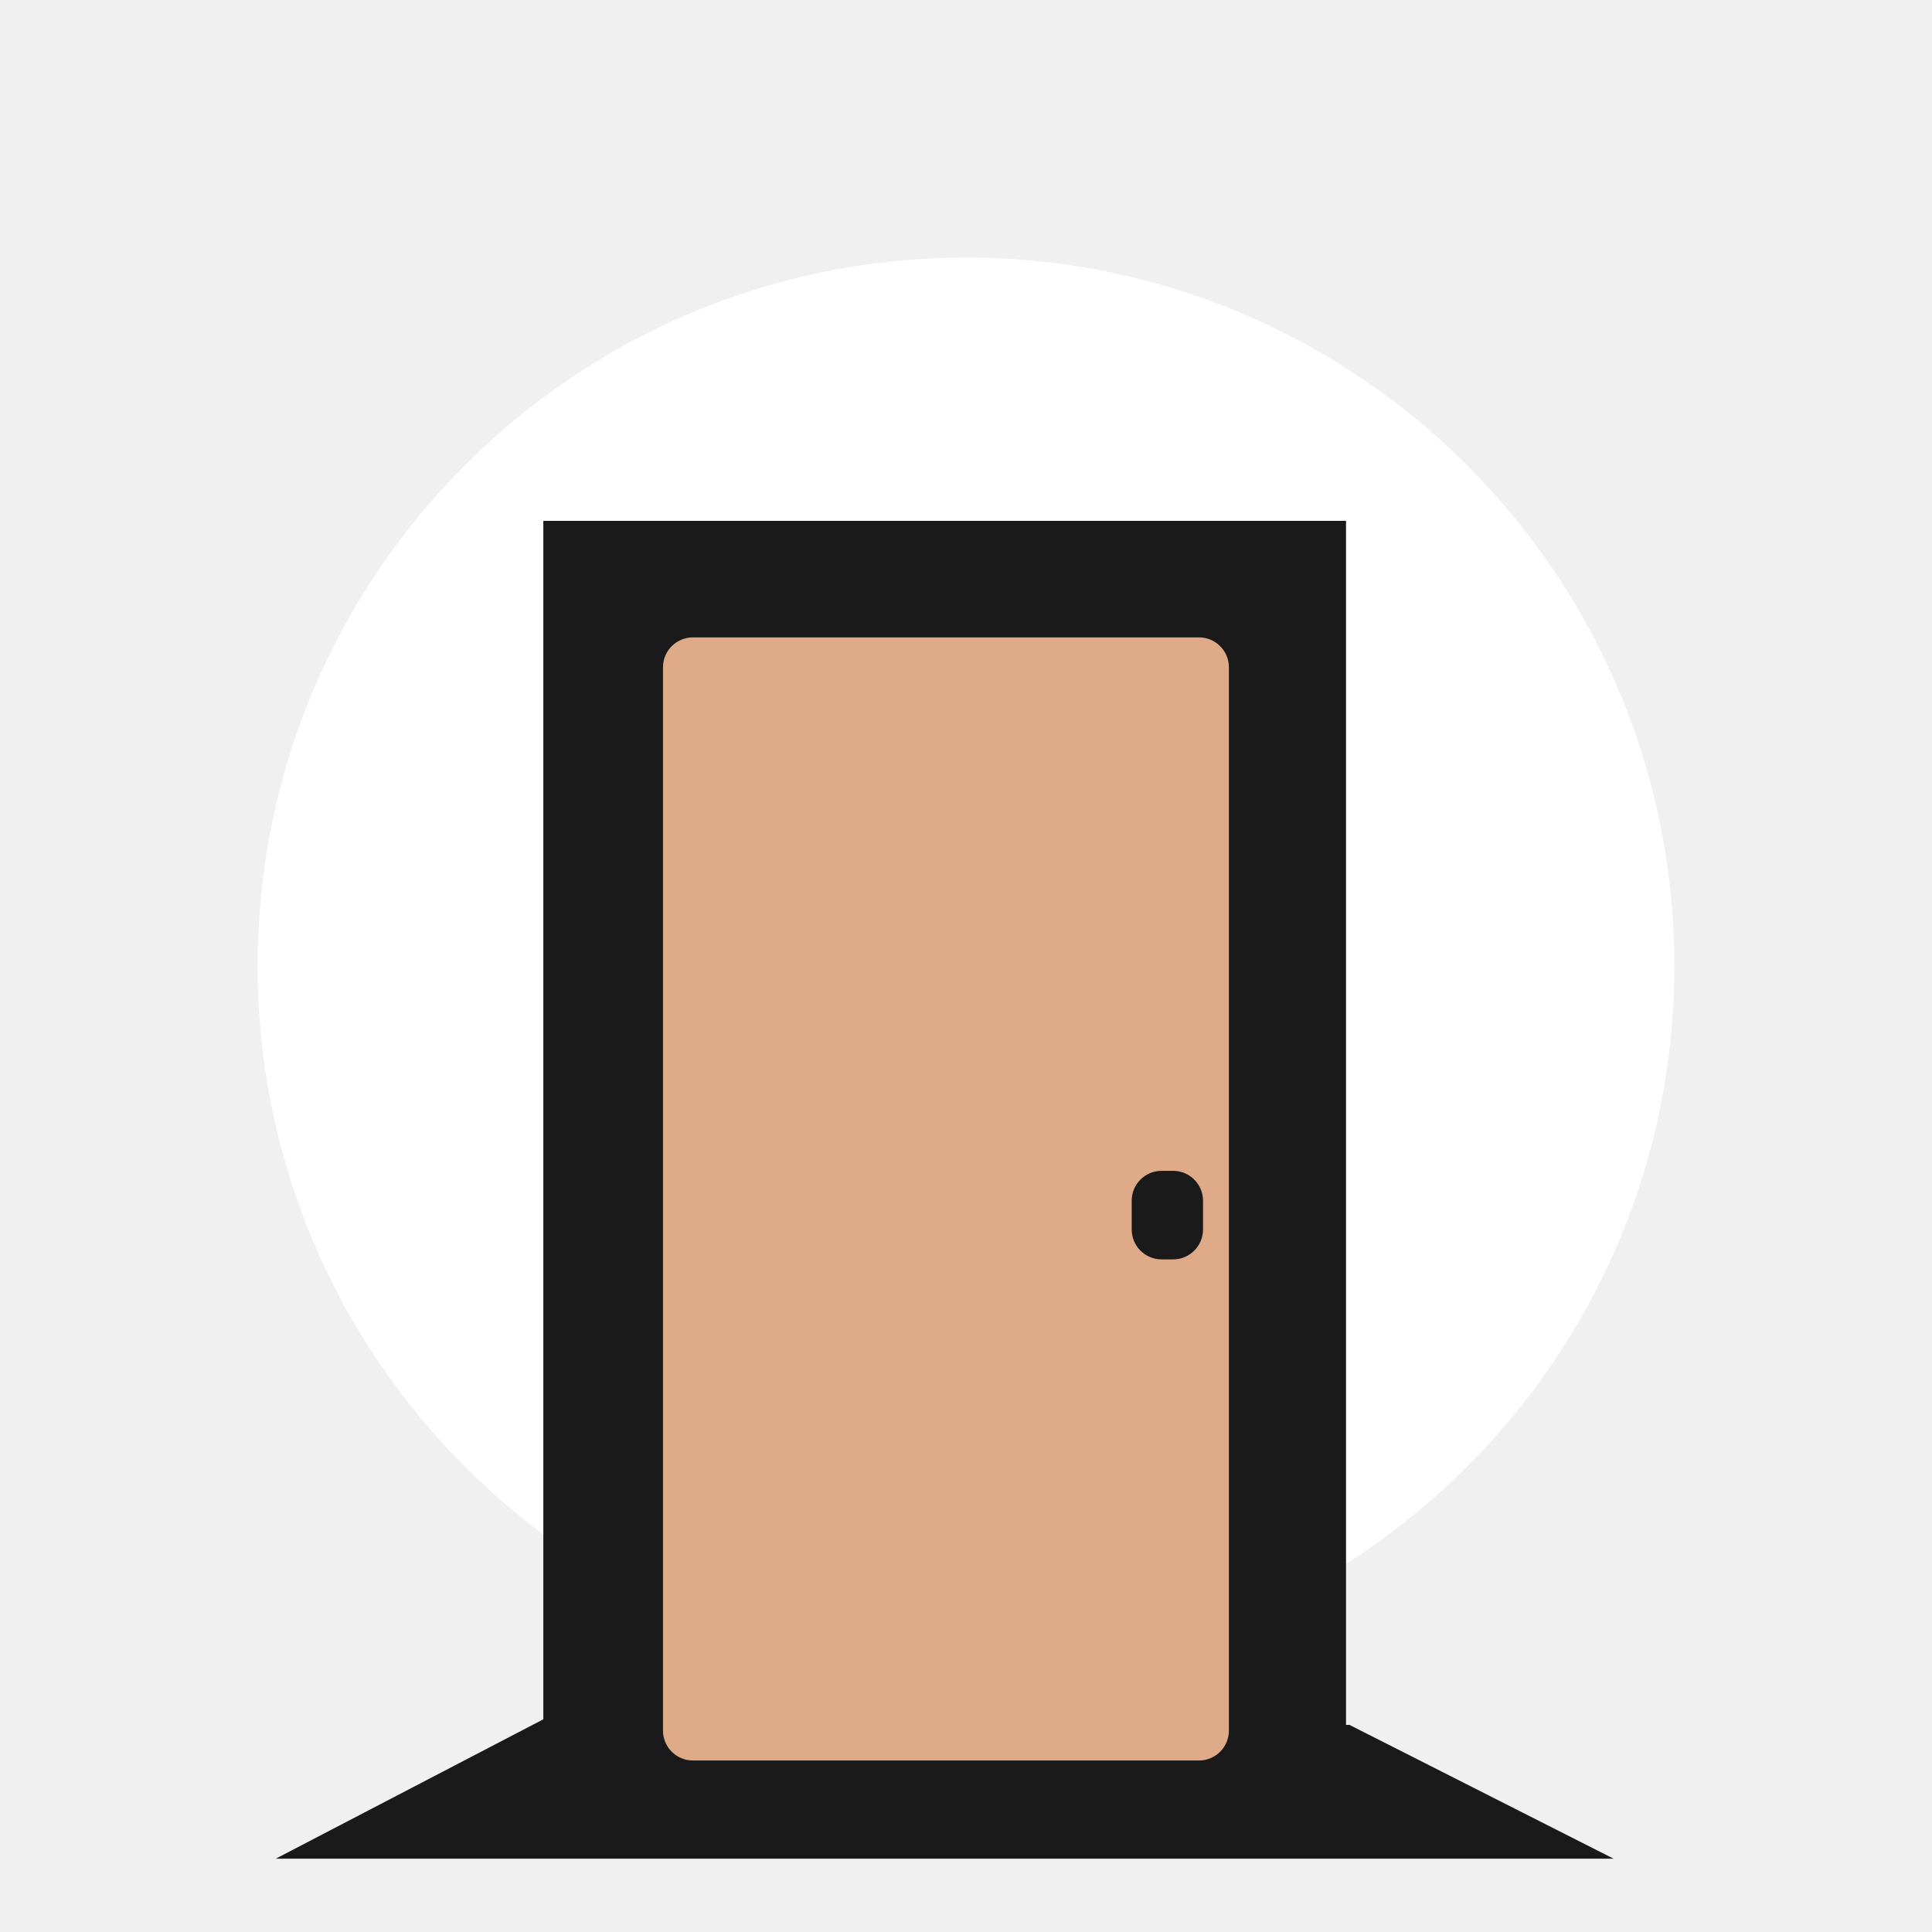
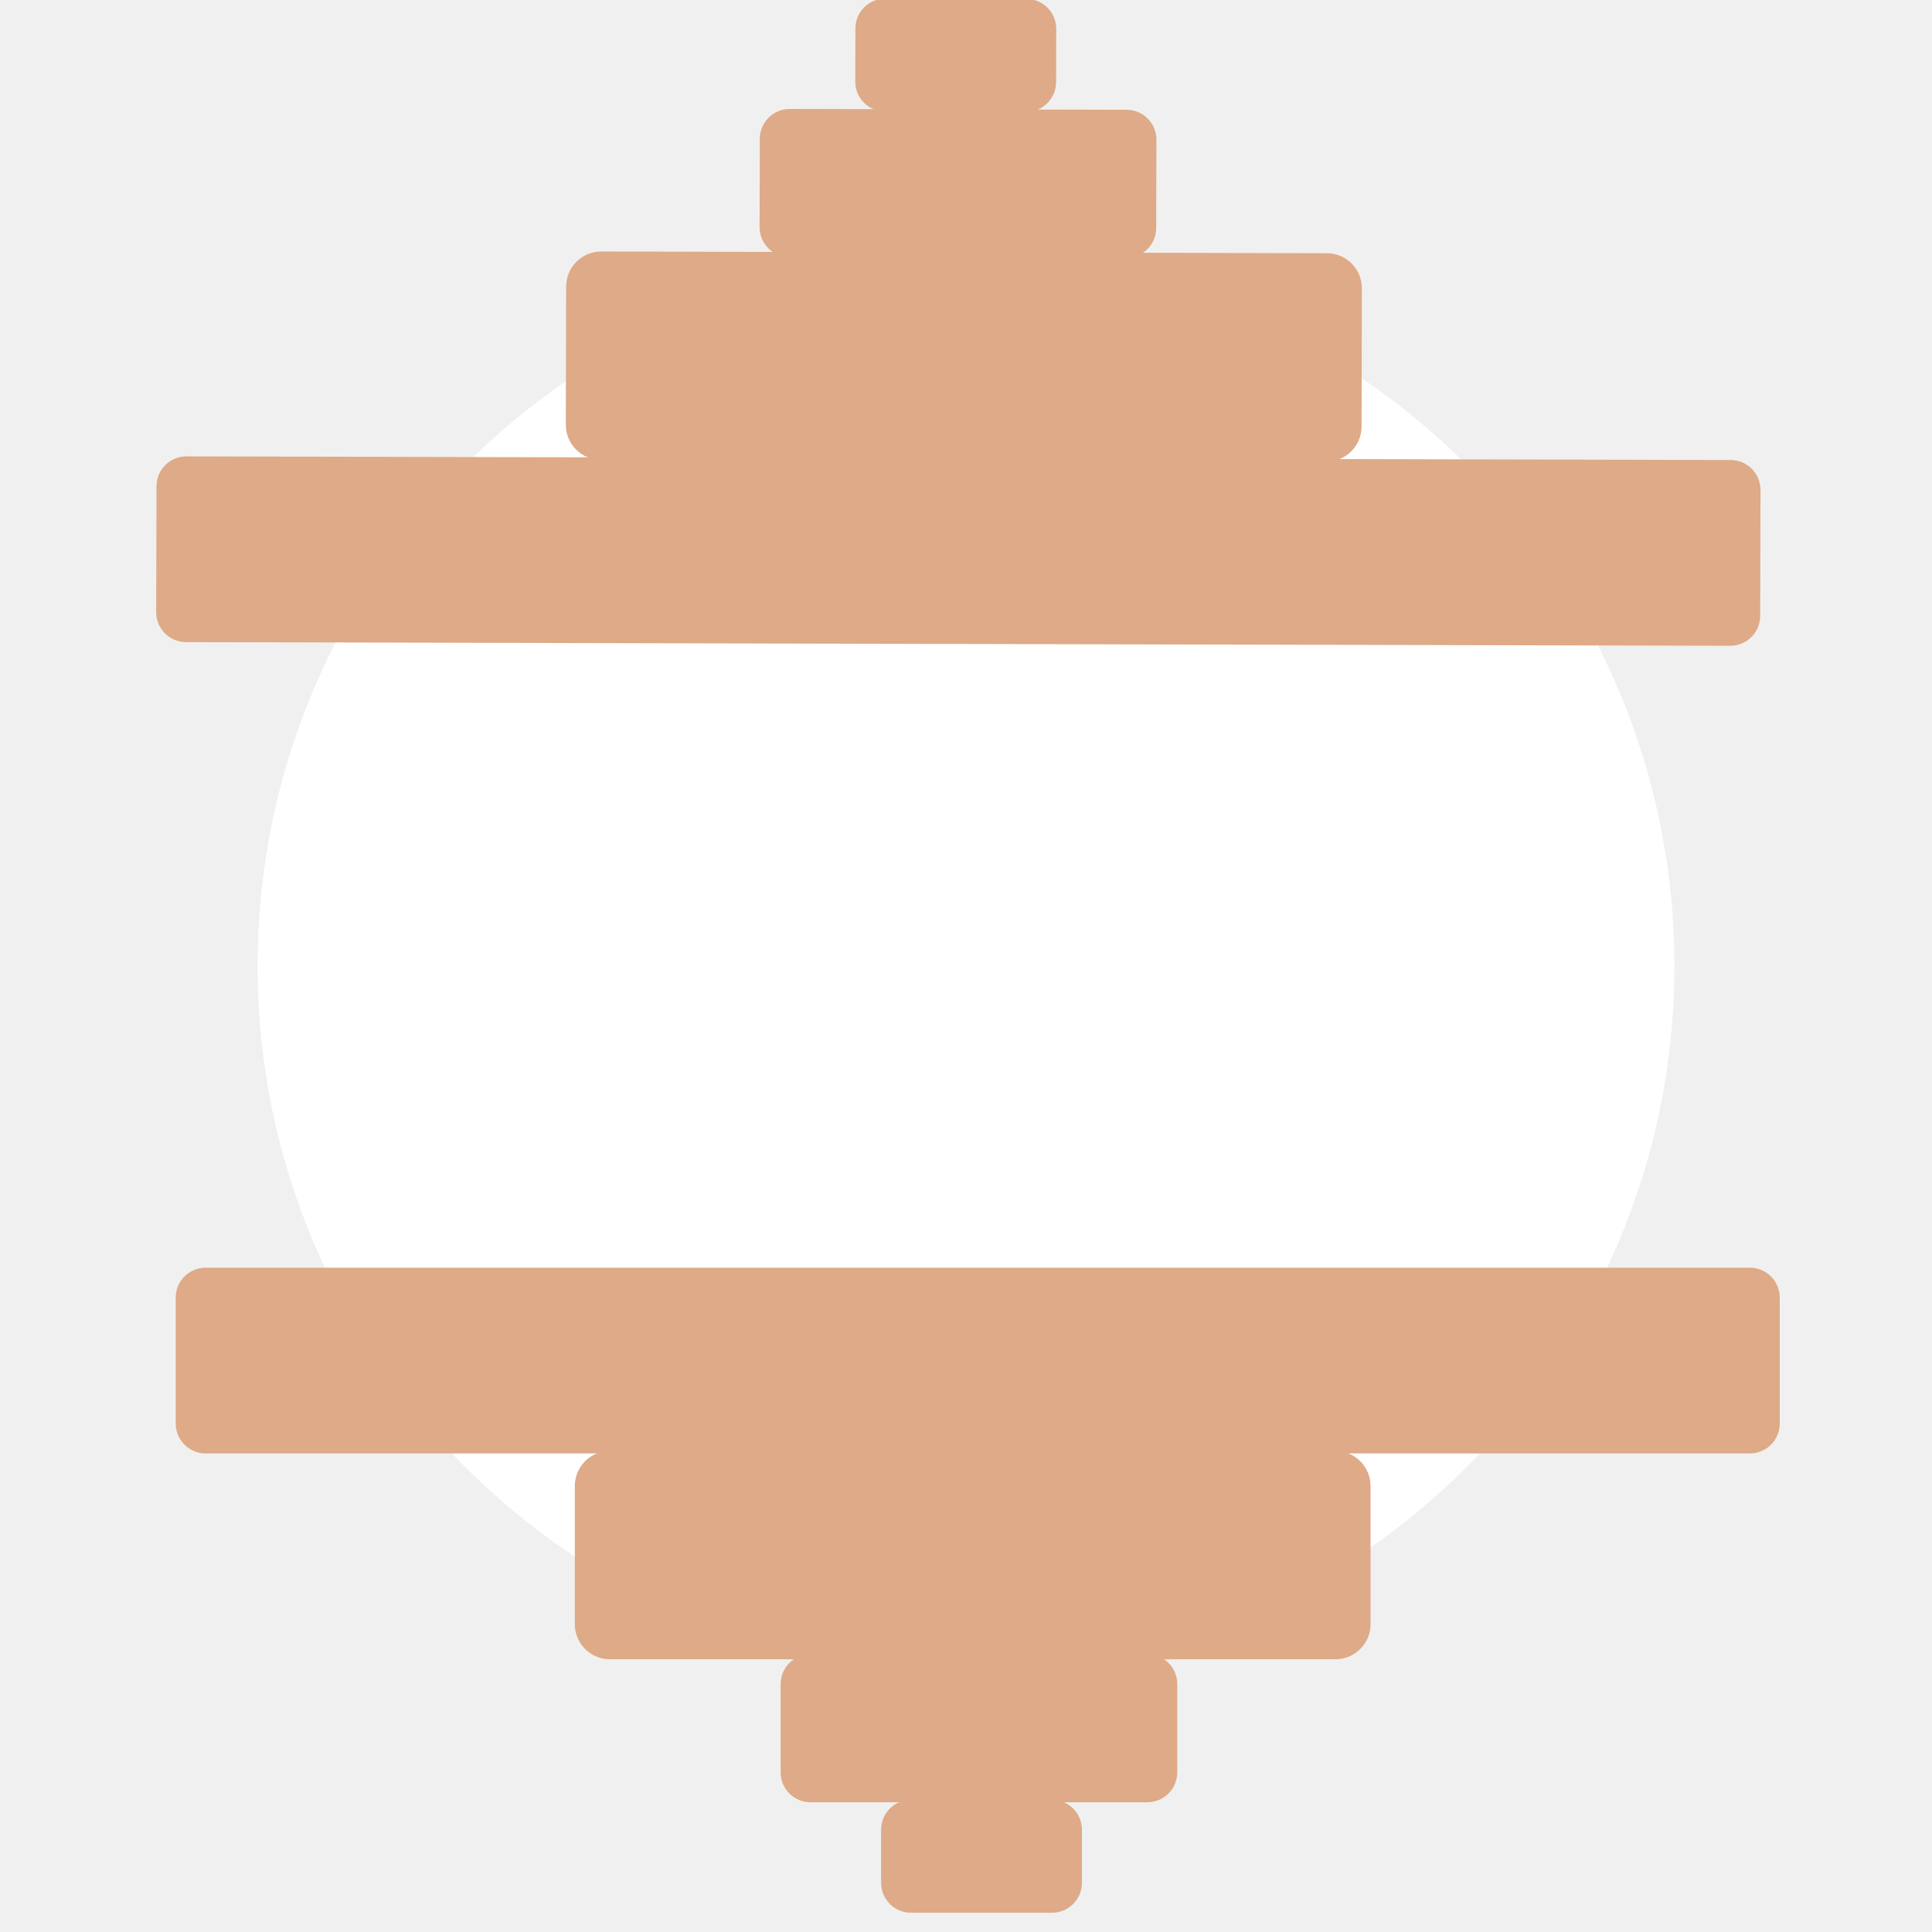
<svg xmlns="http://www.w3.org/2000/svg" version="1.2" width="48.104" height="48.104" id="svg2">
  <defs id="defs3121" />
  <g id="g3135">
    <path d="m 6.414,24.051 c 0,-9.741 7.896,-17.637 17.638,-17.637 9.742,0 17.638,7.896 17.638,17.637 0,9.74 -7.896,17.638 -17.638,17.638 -9.742,0 -17.638,-7.897 -17.638,-17.638" id="path3101" style="fill:#ffffff" />
-     <path d="m 17.339,17.161 c 0,0.025 1.446,0 1.446,0 0,0 0.221,0 0.221,0.22 v 2.133 c 0,0 0.049,0.22 -0.221,0.22 -0.024,0 -2.084,0 -2.084,0 0,0 -0.196,0 -0.196,-0.194 0.024,-0.026 0.613,-2.233 0.613,-2.233 0,0 0,-0.146 0.221,-0.146" id="path3105" style="fill:#ffffff" />
-     <g id="icons" transform="matrix(1.665499,0,0,1.665499,-199.6559,-13042.878)" style="fill:#000000;stroke:none">
-       <path d="m 130,7857 h 8 v -16 h -8 z m 10,0 v -18 h -12 v 18 l 0.066,-0.118 L 124,7859 h 20 l -3.948,-2 z" id="door-[#45]" style="fill:#1a1a1a;stroke:none" />
-       <rect style="fill:#deaa87;stroke:none;stroke-width:0.183" id="rect1955" width="8.46" height="16.79" x="129.789" y="7840.742" ry="0.447" />
-       <rect style="fill:#1a1a1a;stroke:none;stroke-width:0.183" id="rect2552" width="1.066" height="1.324" x="136.796" y="7848.717" ry="0.447" />
+     <g id="icons" transform="matrix(1.665499,0,0,1.665499,-200.2809,-13012.628)" style="fill:#000000;stroke:none">
+       <rect style="fill:#deaa87;stroke:none;stroke-width:0.6" id="rect12183" width="23.979" height="2.777" x="122.88" y="7832.002" ry="0.447" />
+       <rect style="fill:#deaa87;stroke:none;stroke-width:0.6" id="rect12185" width="11.896" height="3.115" x="128.846" y="7834.741" ry="0.525" />
+       <rect style="fill:#deaa87;stroke:none;stroke-width:0.6" id="rect12187" width="5.929" height="2.214" x="131.923" y="7837.78" ry="0.447" />
    </g>
+     <rect style="fill:#deaa87;stroke:none" id="rect12189" width="5" height="2.812" x="21.938" y="44.812" ry="0.744" />
+     <g id="icons-3" transform="matrix(-1.665494,-0.00391832,0.00391832,-1.665494,217.7919,13060.714)" style="fill:#000000;stroke:none">
+       <rect style="fill:#deaa87;stroke:none;stroke-width:0.6" id="rect12183-9" width="23.979" height="2.777" x="122.88" y="7832.002" ry="0.447" />
+       <rect style="fill:#deaa87;stroke:none;stroke-width:0.6" id="rect12185-4" width="11.896" height="3.115" x="128.846" y="7834.741" ry="0.525" />
+       <rect style="fill:#deaa87;stroke:none;stroke-width:0.6" id="rect12187-7" width="5.929" height="2.214" x="131.923" y="7837.78" ry="0.447" />
+     </g>
+     <rect style="fill:#deaa87;stroke:none" id="rect12189-2" width="5" height="2.812" x="-26.3" y="-2.725" ry="0.744" transform="rotate(-179.8652)" />
  </g>
  <g id="layer20" />
</svg>
